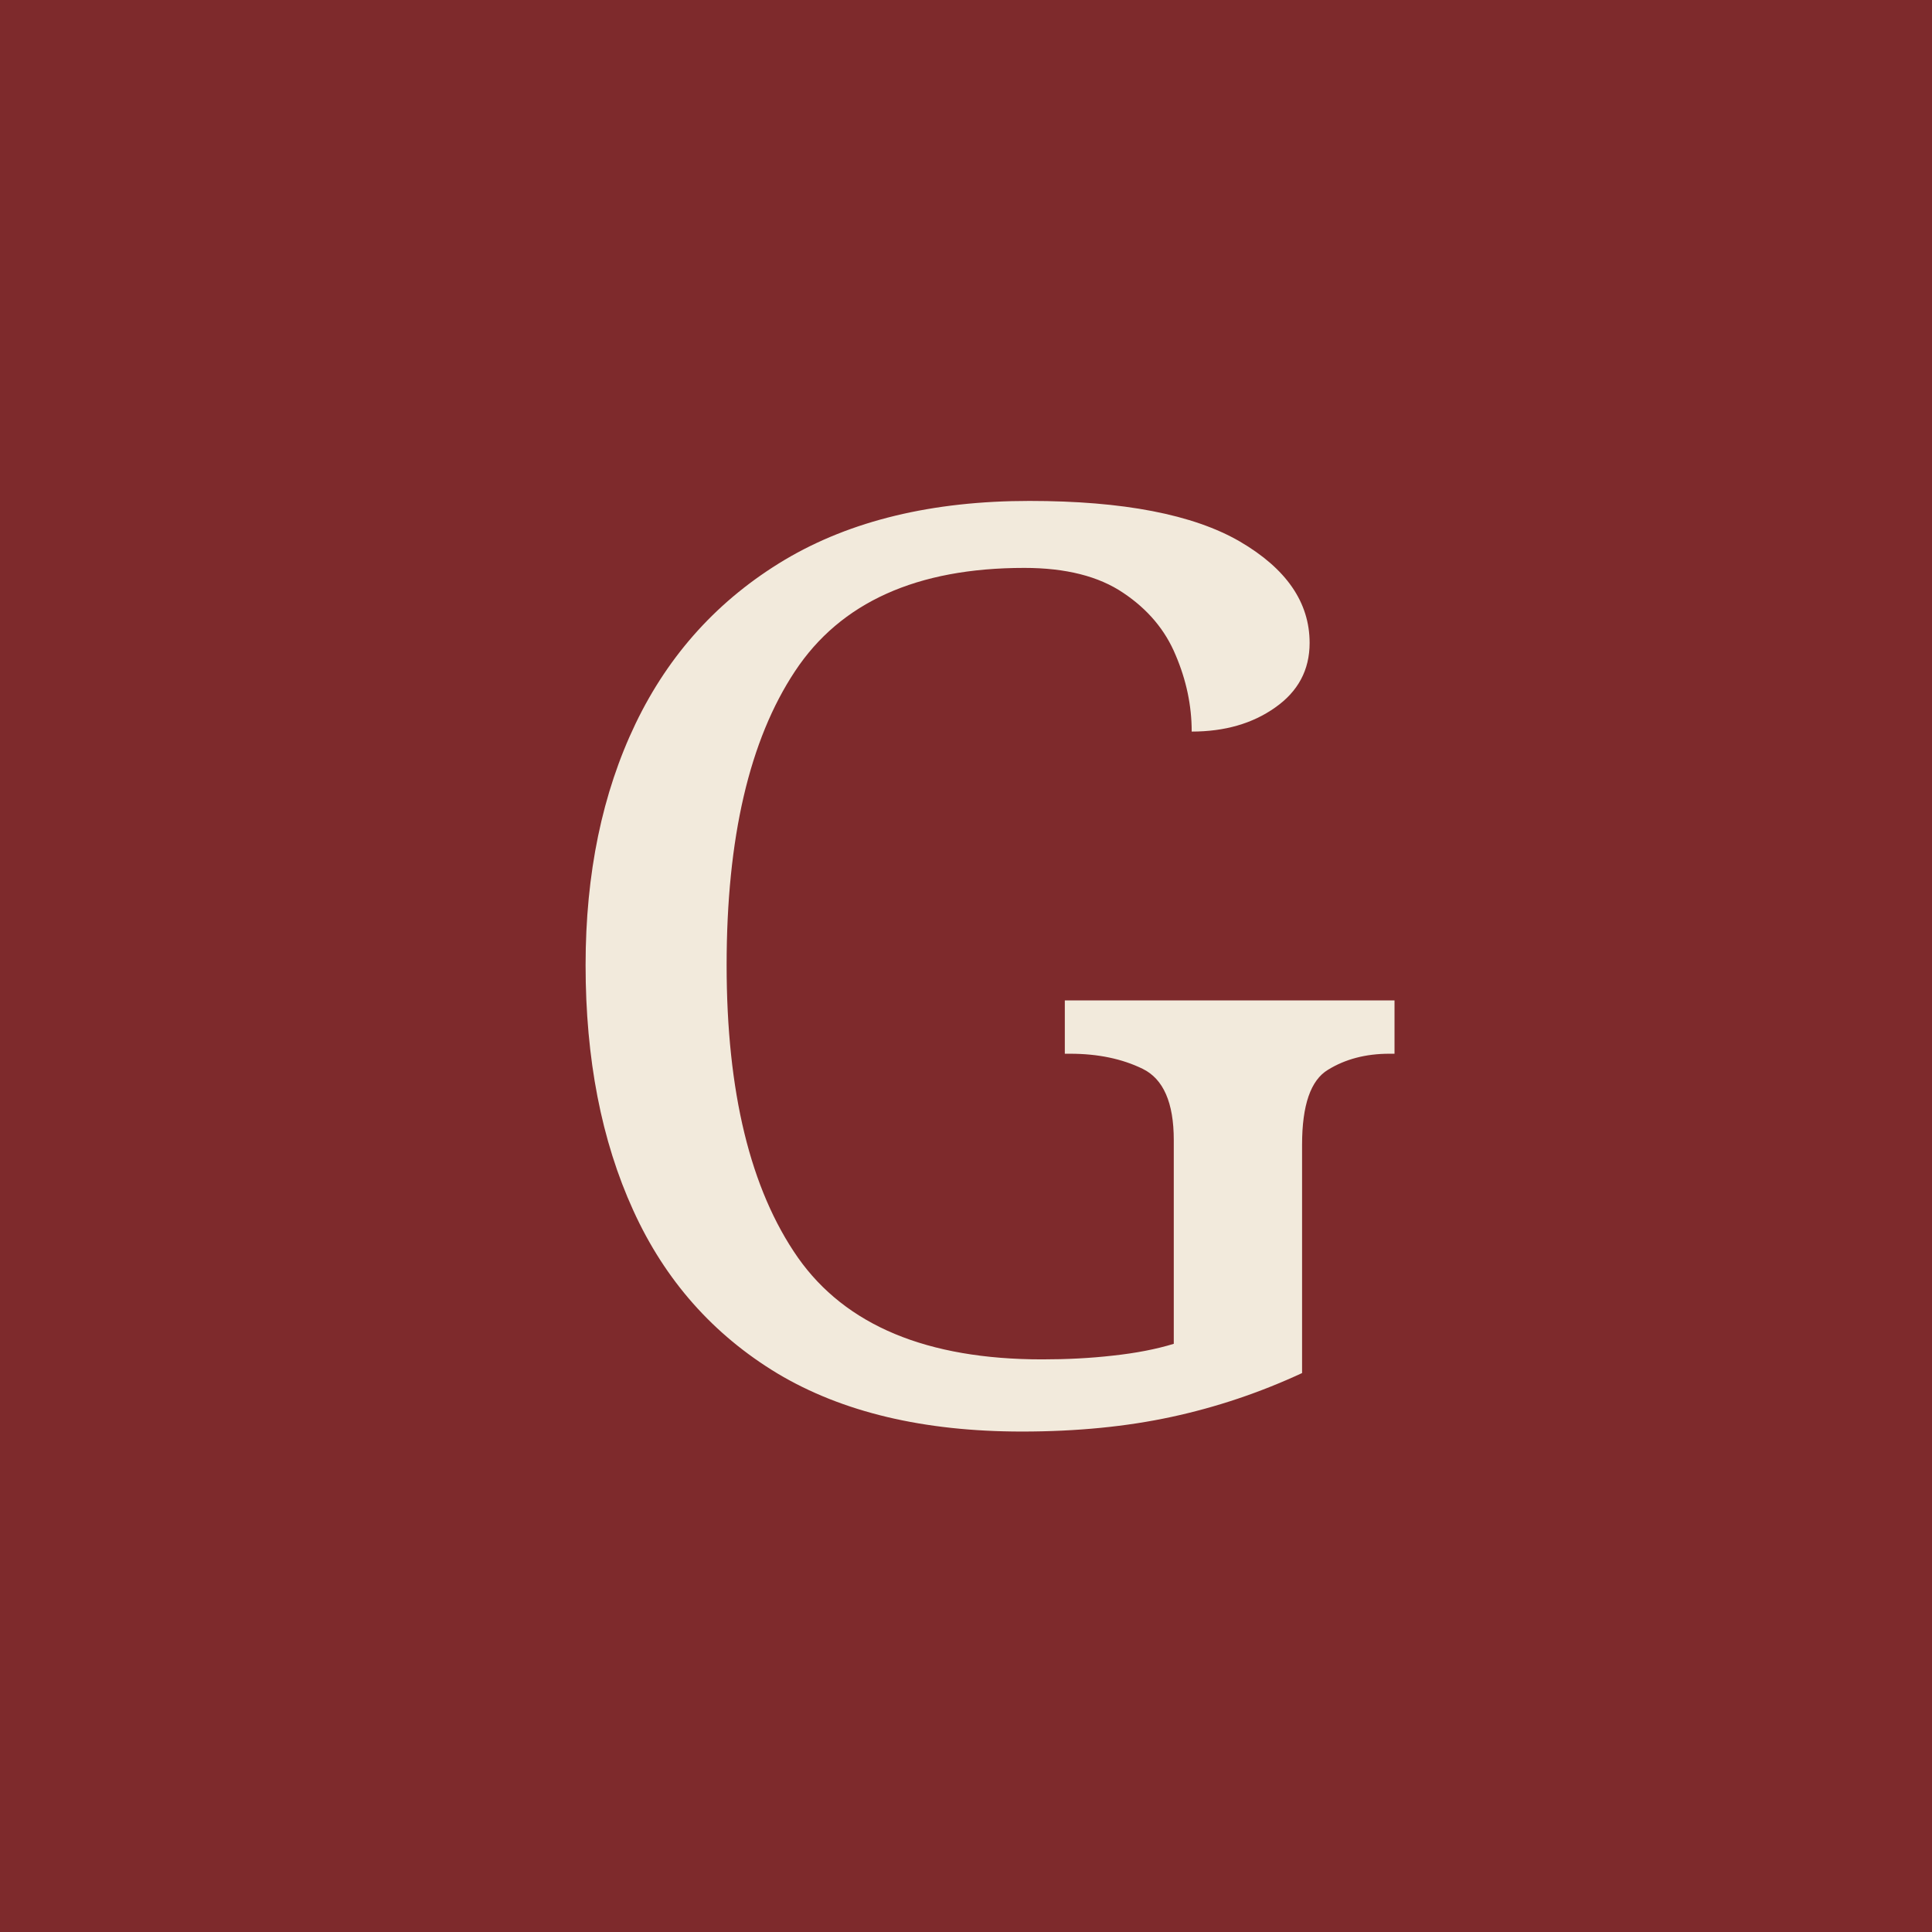
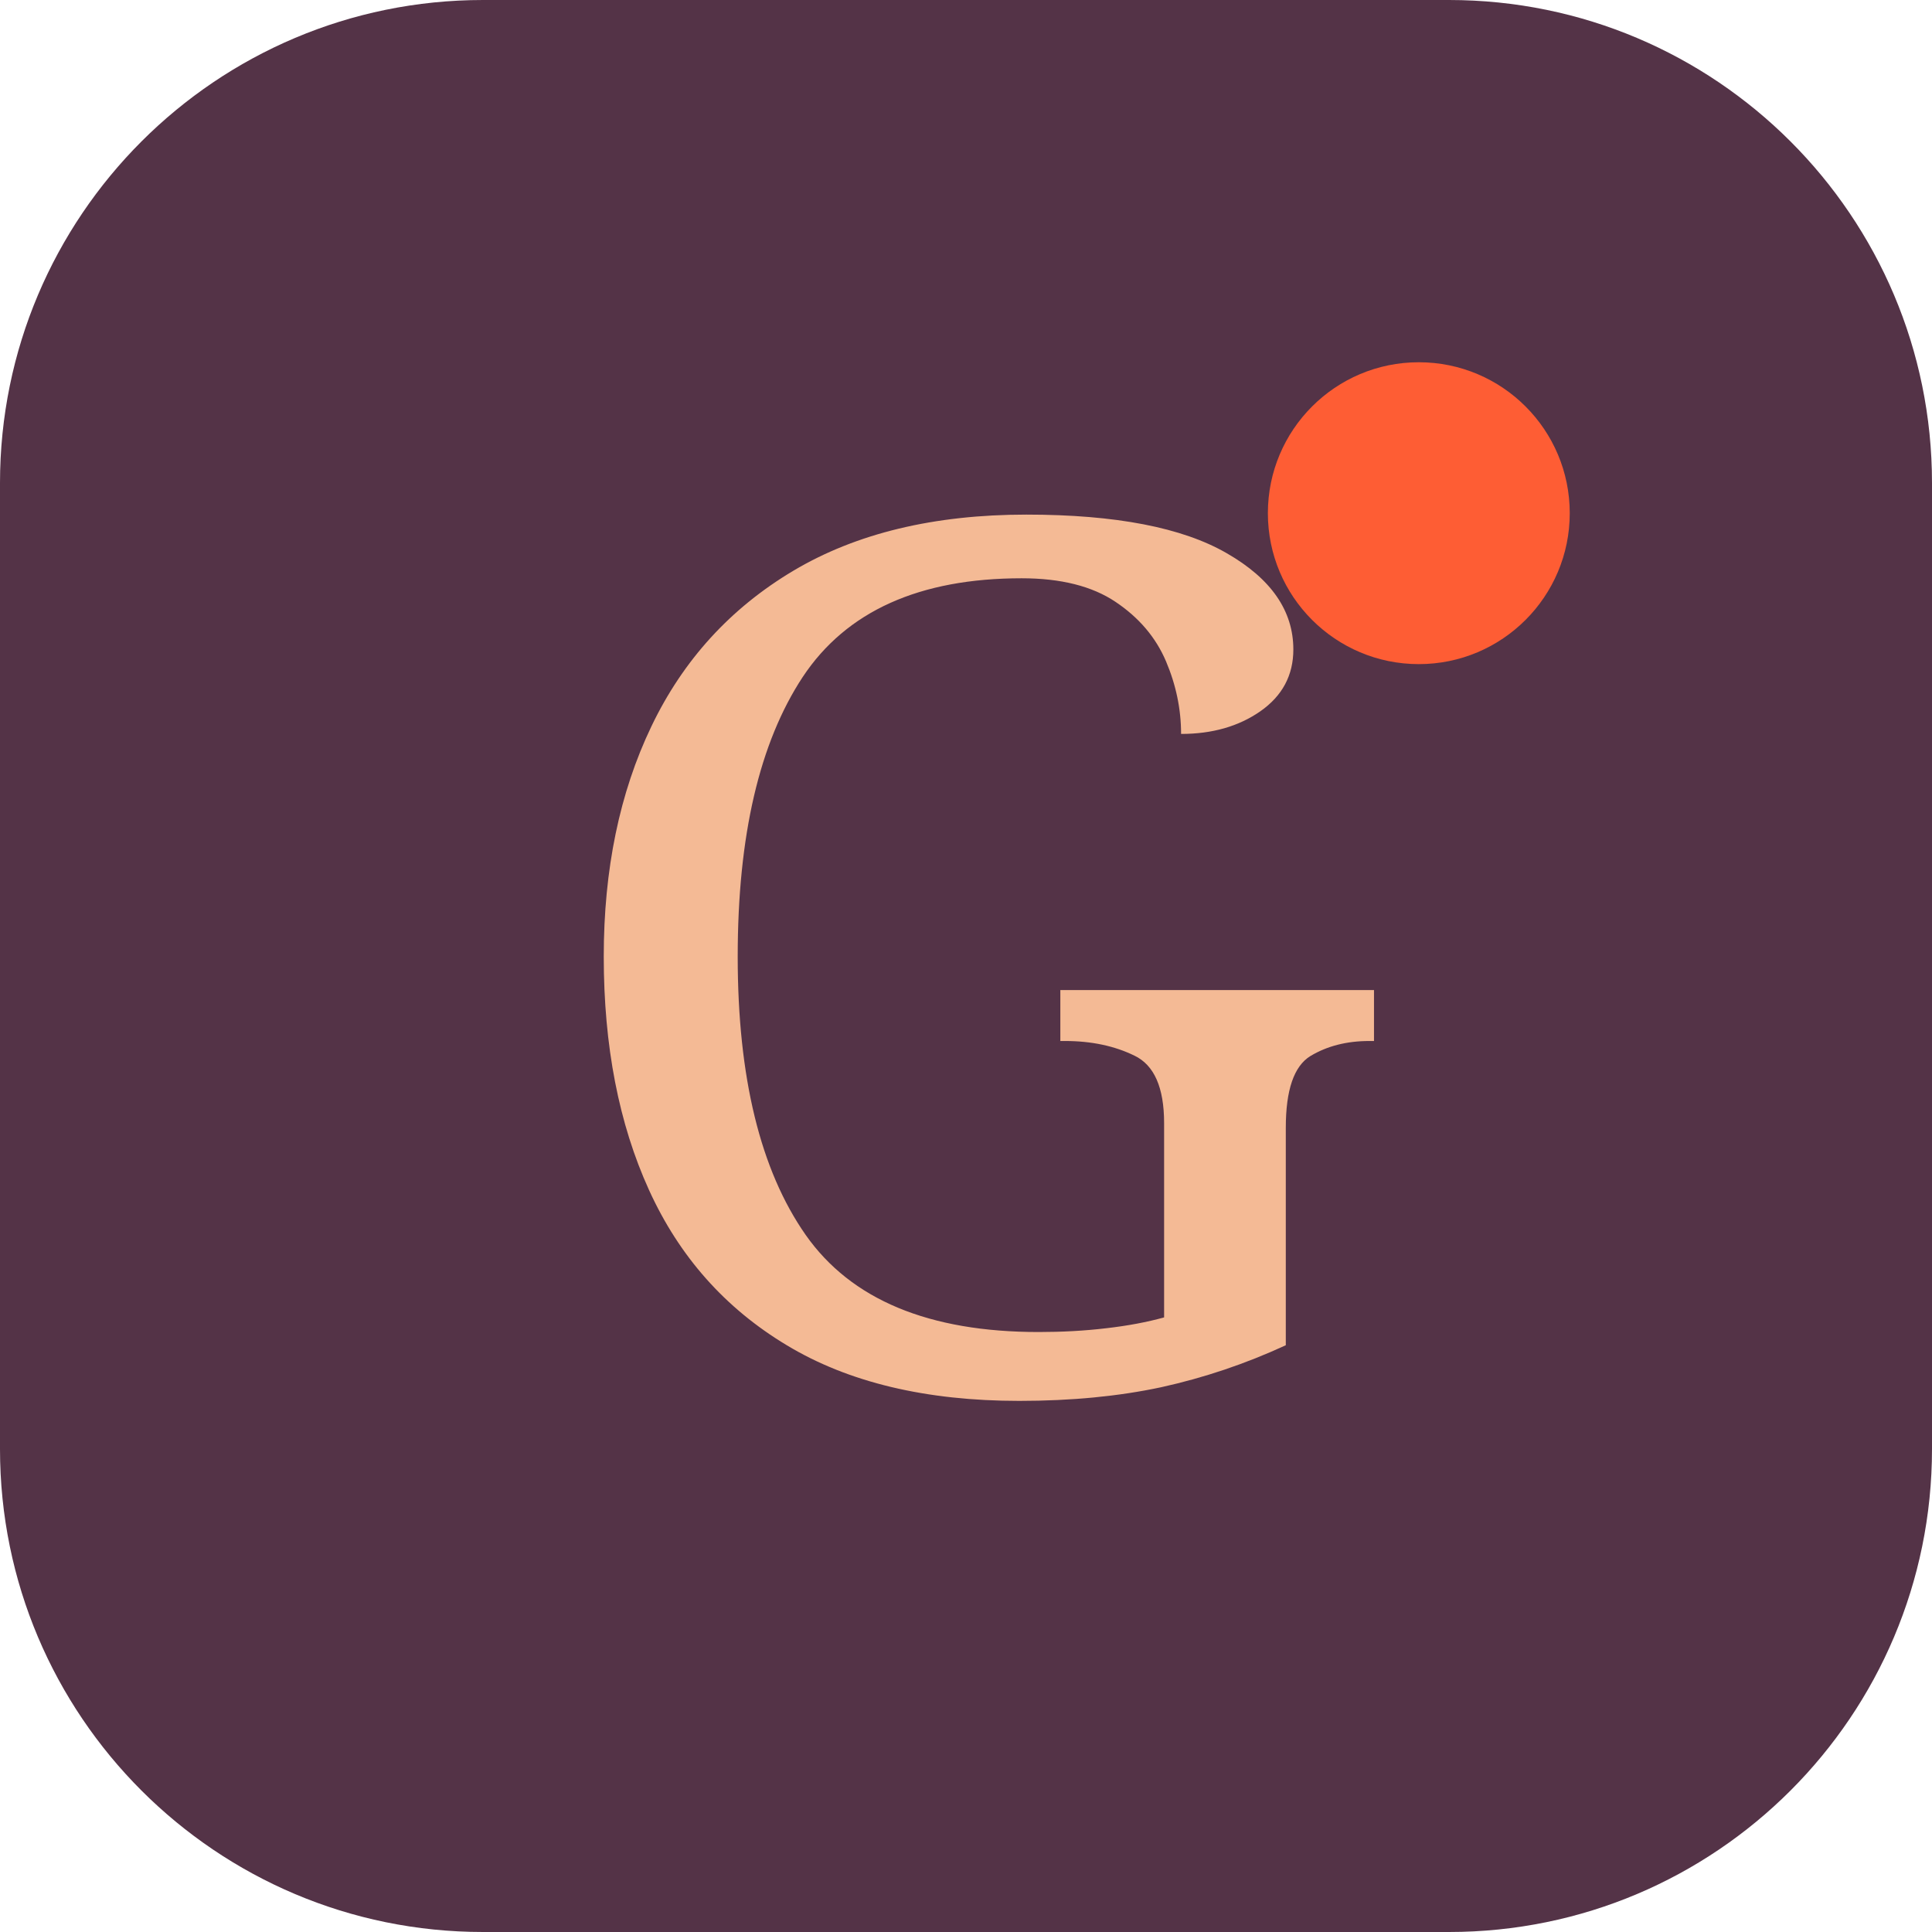
<svg xmlns="http://www.w3.org/2000/svg" viewBox="0 0 64 64">
-   <rect width="64" height="64" fill="#7E2A2C" />
-   <text x="32" y="47" text-anchor="middle" font-family="Georgia, serif" font-size="42" fill="#F2EADC">G</text>
+   <rect width="64" height="64" rx="16" fill="#543347" />
+   <text x="32" y="46" text-anchor="middle" font-family="Didot, 'Bodoni 72', Georgia, serif" font-size="40" fill="#f4ba95">G</text>
+   <circle cx="47" cy="17" r="5" fill="#fe5d34" />
</svg>
